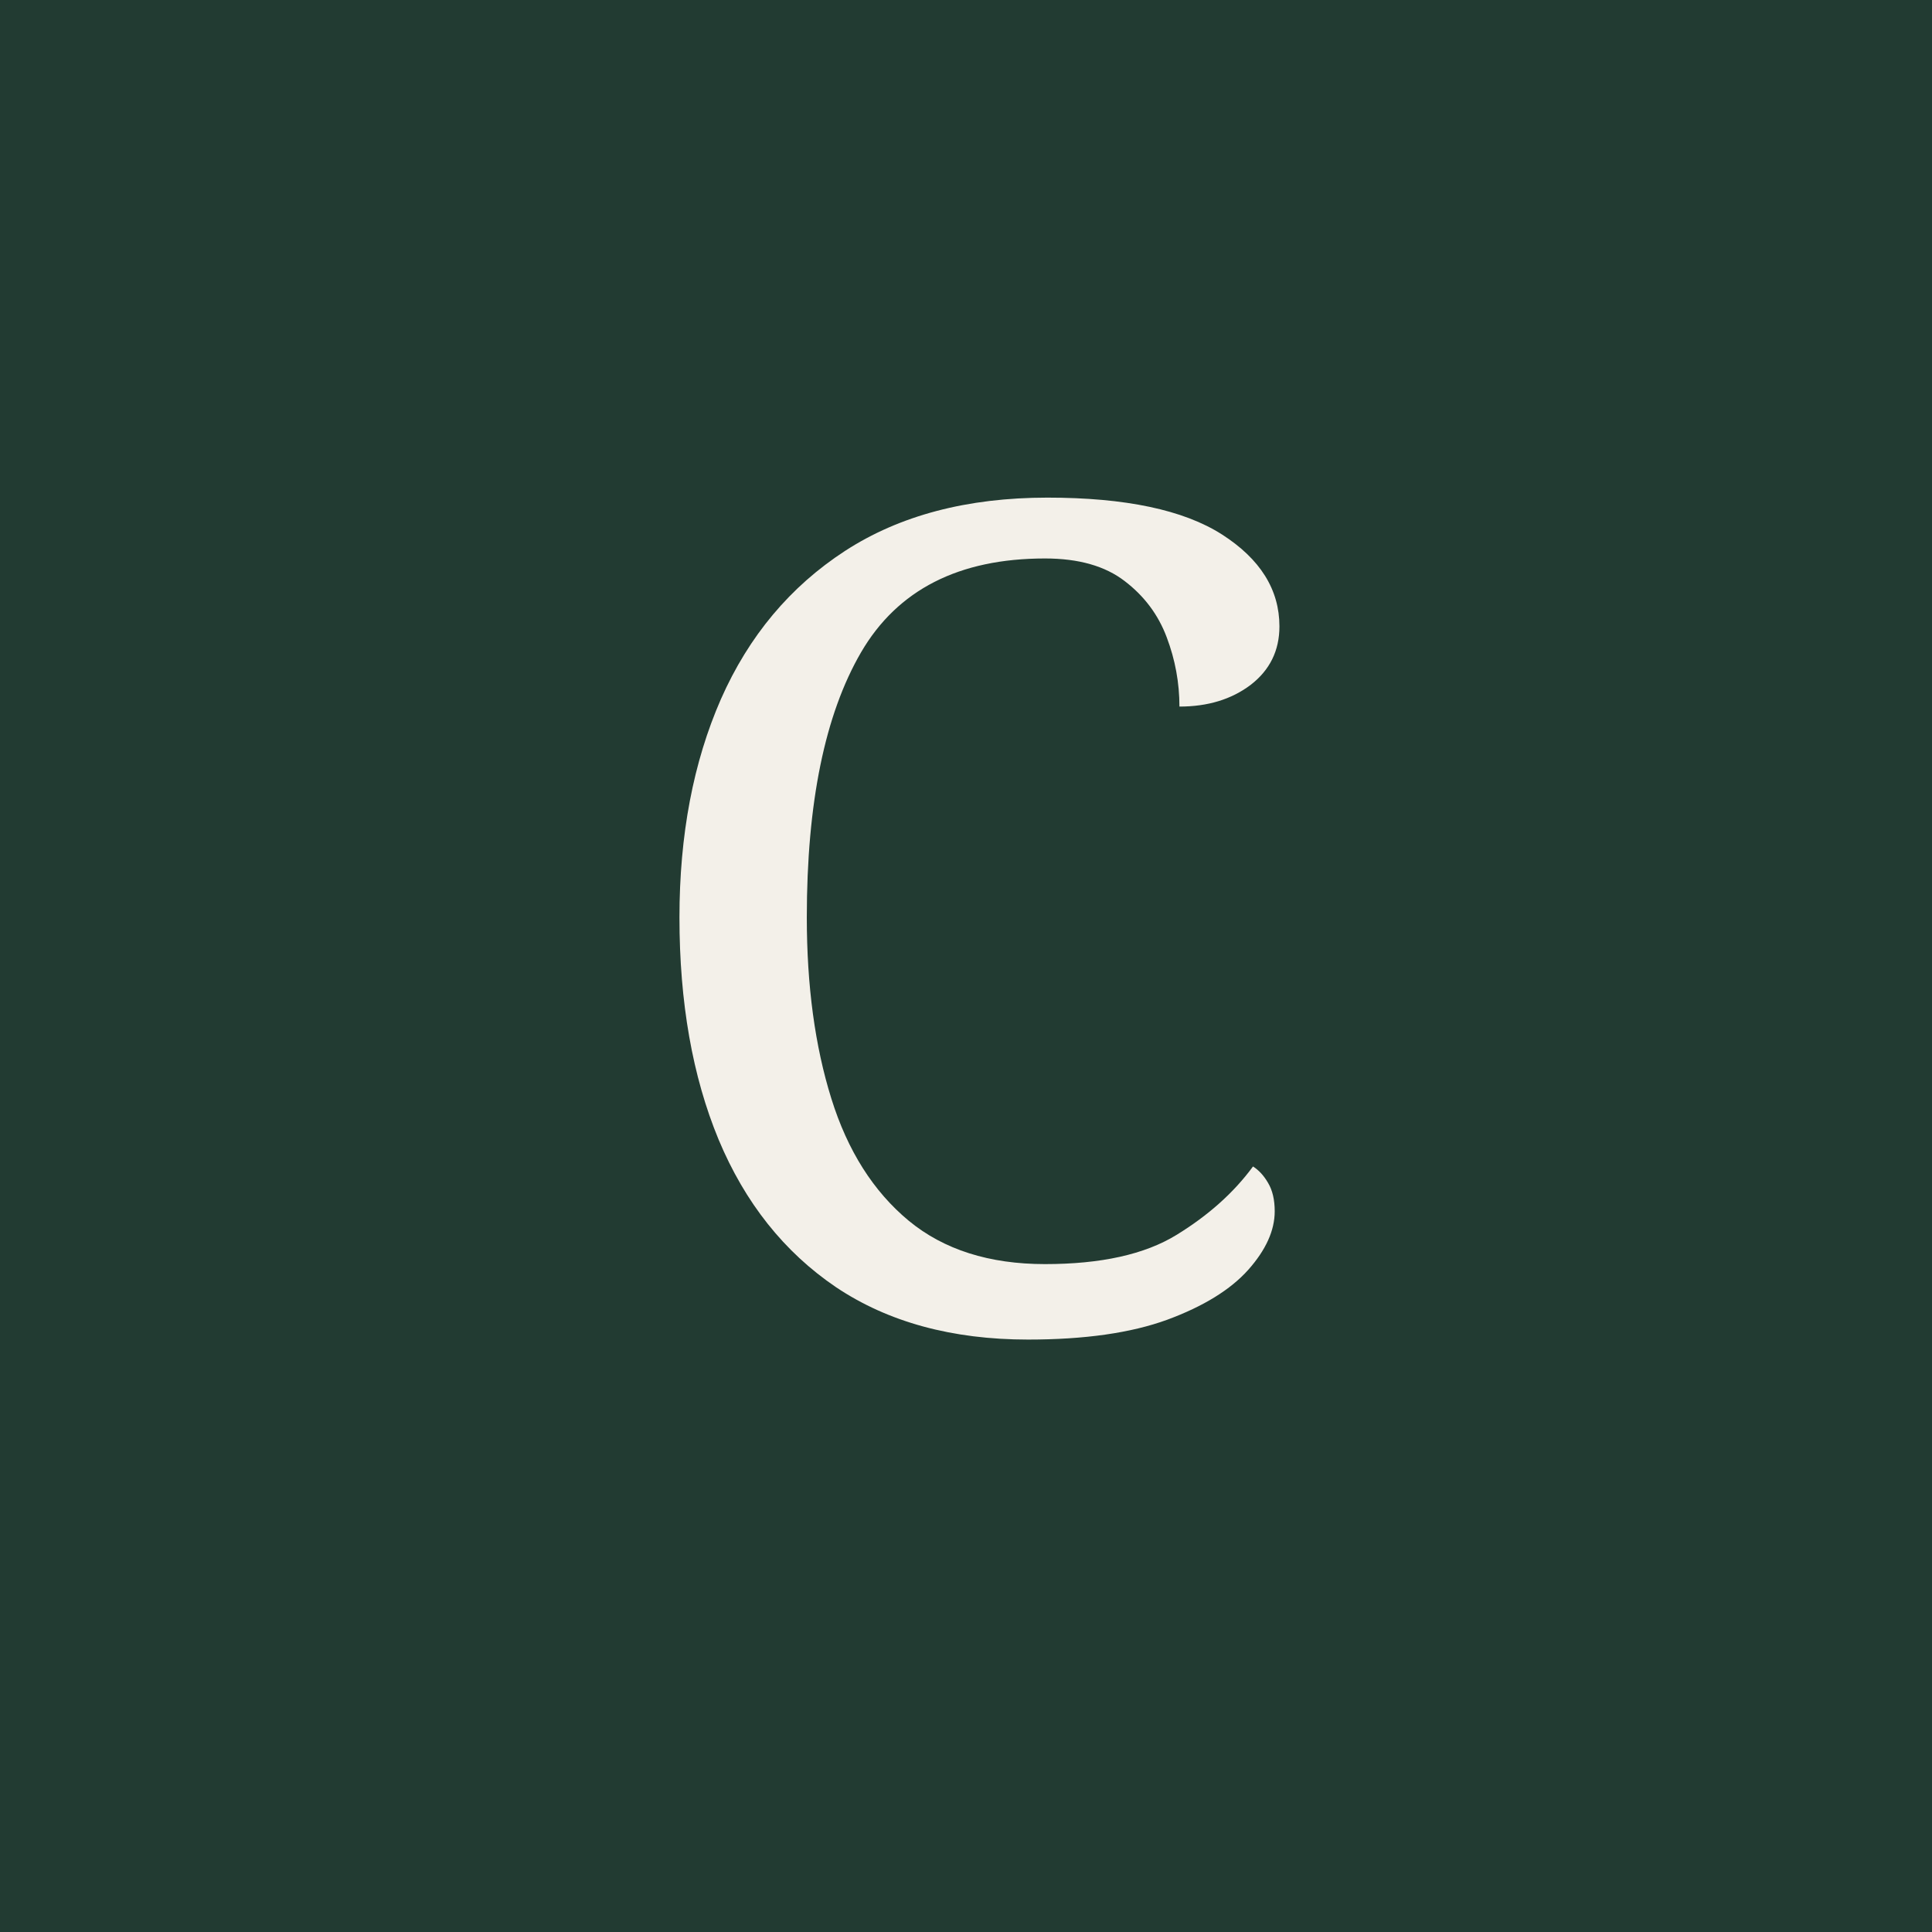
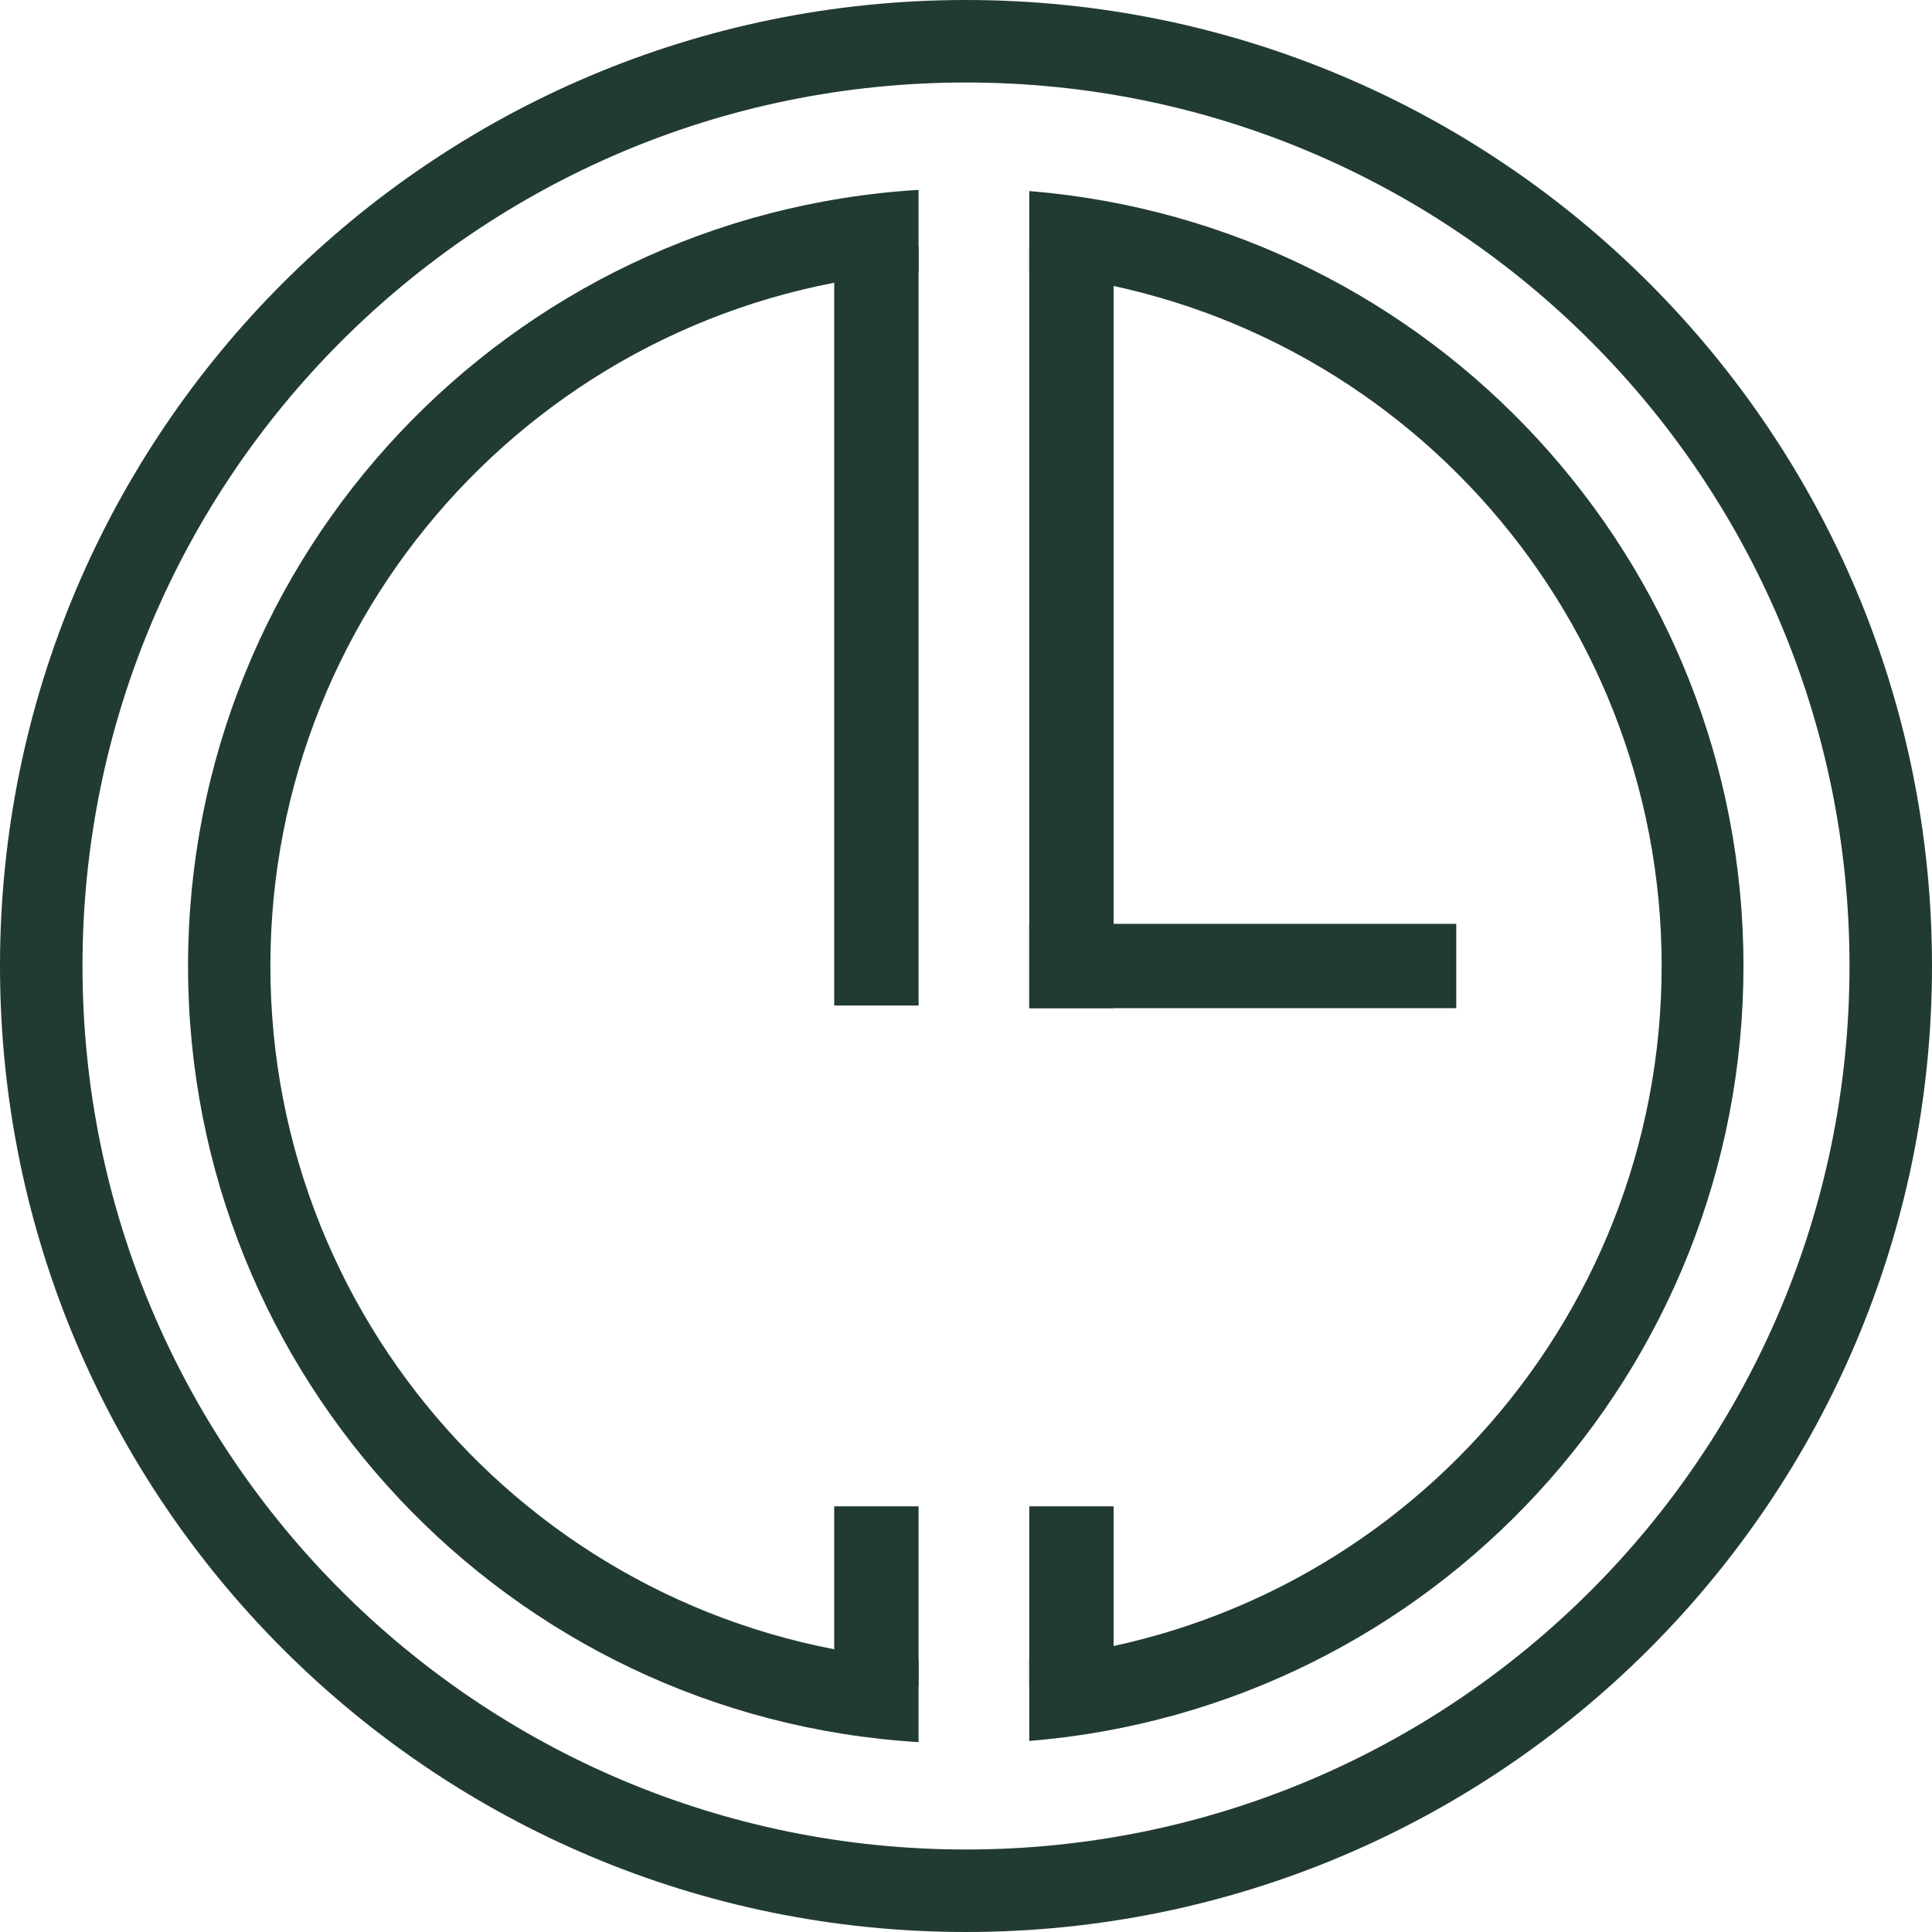
- <svg xmlns="http://www.w3.org/2000/svg" viewBox="0 0 64 64">
-   <rect fill="#223b32" width="64" height="64" />
-   <text x="32" y="44" text-anchor="middle" fill="#f3f0e9" font-family="Georgia" font-size="38">C</text>
+ <svg xmlns="http://www.w3.org/2000/svg" viewBox="53.25 48.25 366.5 366.5">
+   <style>g{fill:#223b32}@media (prefers-color-scheme:dark){g{fill:#f3f0e9}}</style>
+   <g>
+     <path d="M53.25 231.5A183.25 183.25 0 1 0 419.75 231.5A183.25 183.25 0 1 0 53.25 231.5ZM68.9 231.5A167.6 167.6 0 1 1 404.1 231.5A167.6 167.6 0 1 1 68.9 231.5Z" />
+     <path d="M227.5 84.27A147.5 147.5 0 0 0 227.5 378.73L227.5 363.19A132.0 132.0 0 0 1 227.5 99.81Z" />
+     <path d="M248.5 84.49A147.5 147.5 0 0 1 248.5 378.51L248.5 362.95A132.0 132.0 0 0 0 248.5 100.05Z" />
+     <path d="M211.5 95H227.5V239H211.5Z" />
+     <path d="M211.5 334H227.5V368H211.5Z" />
+     <path d="M248.5 95H264.5V239.5H248.5Z" />
+     <path d="M248.5 223.5H329.5V239.5H248.5Z" />
+     <path d="M248.5 334H264.5V368H248.5Z" />
+   </g>
</svg>
